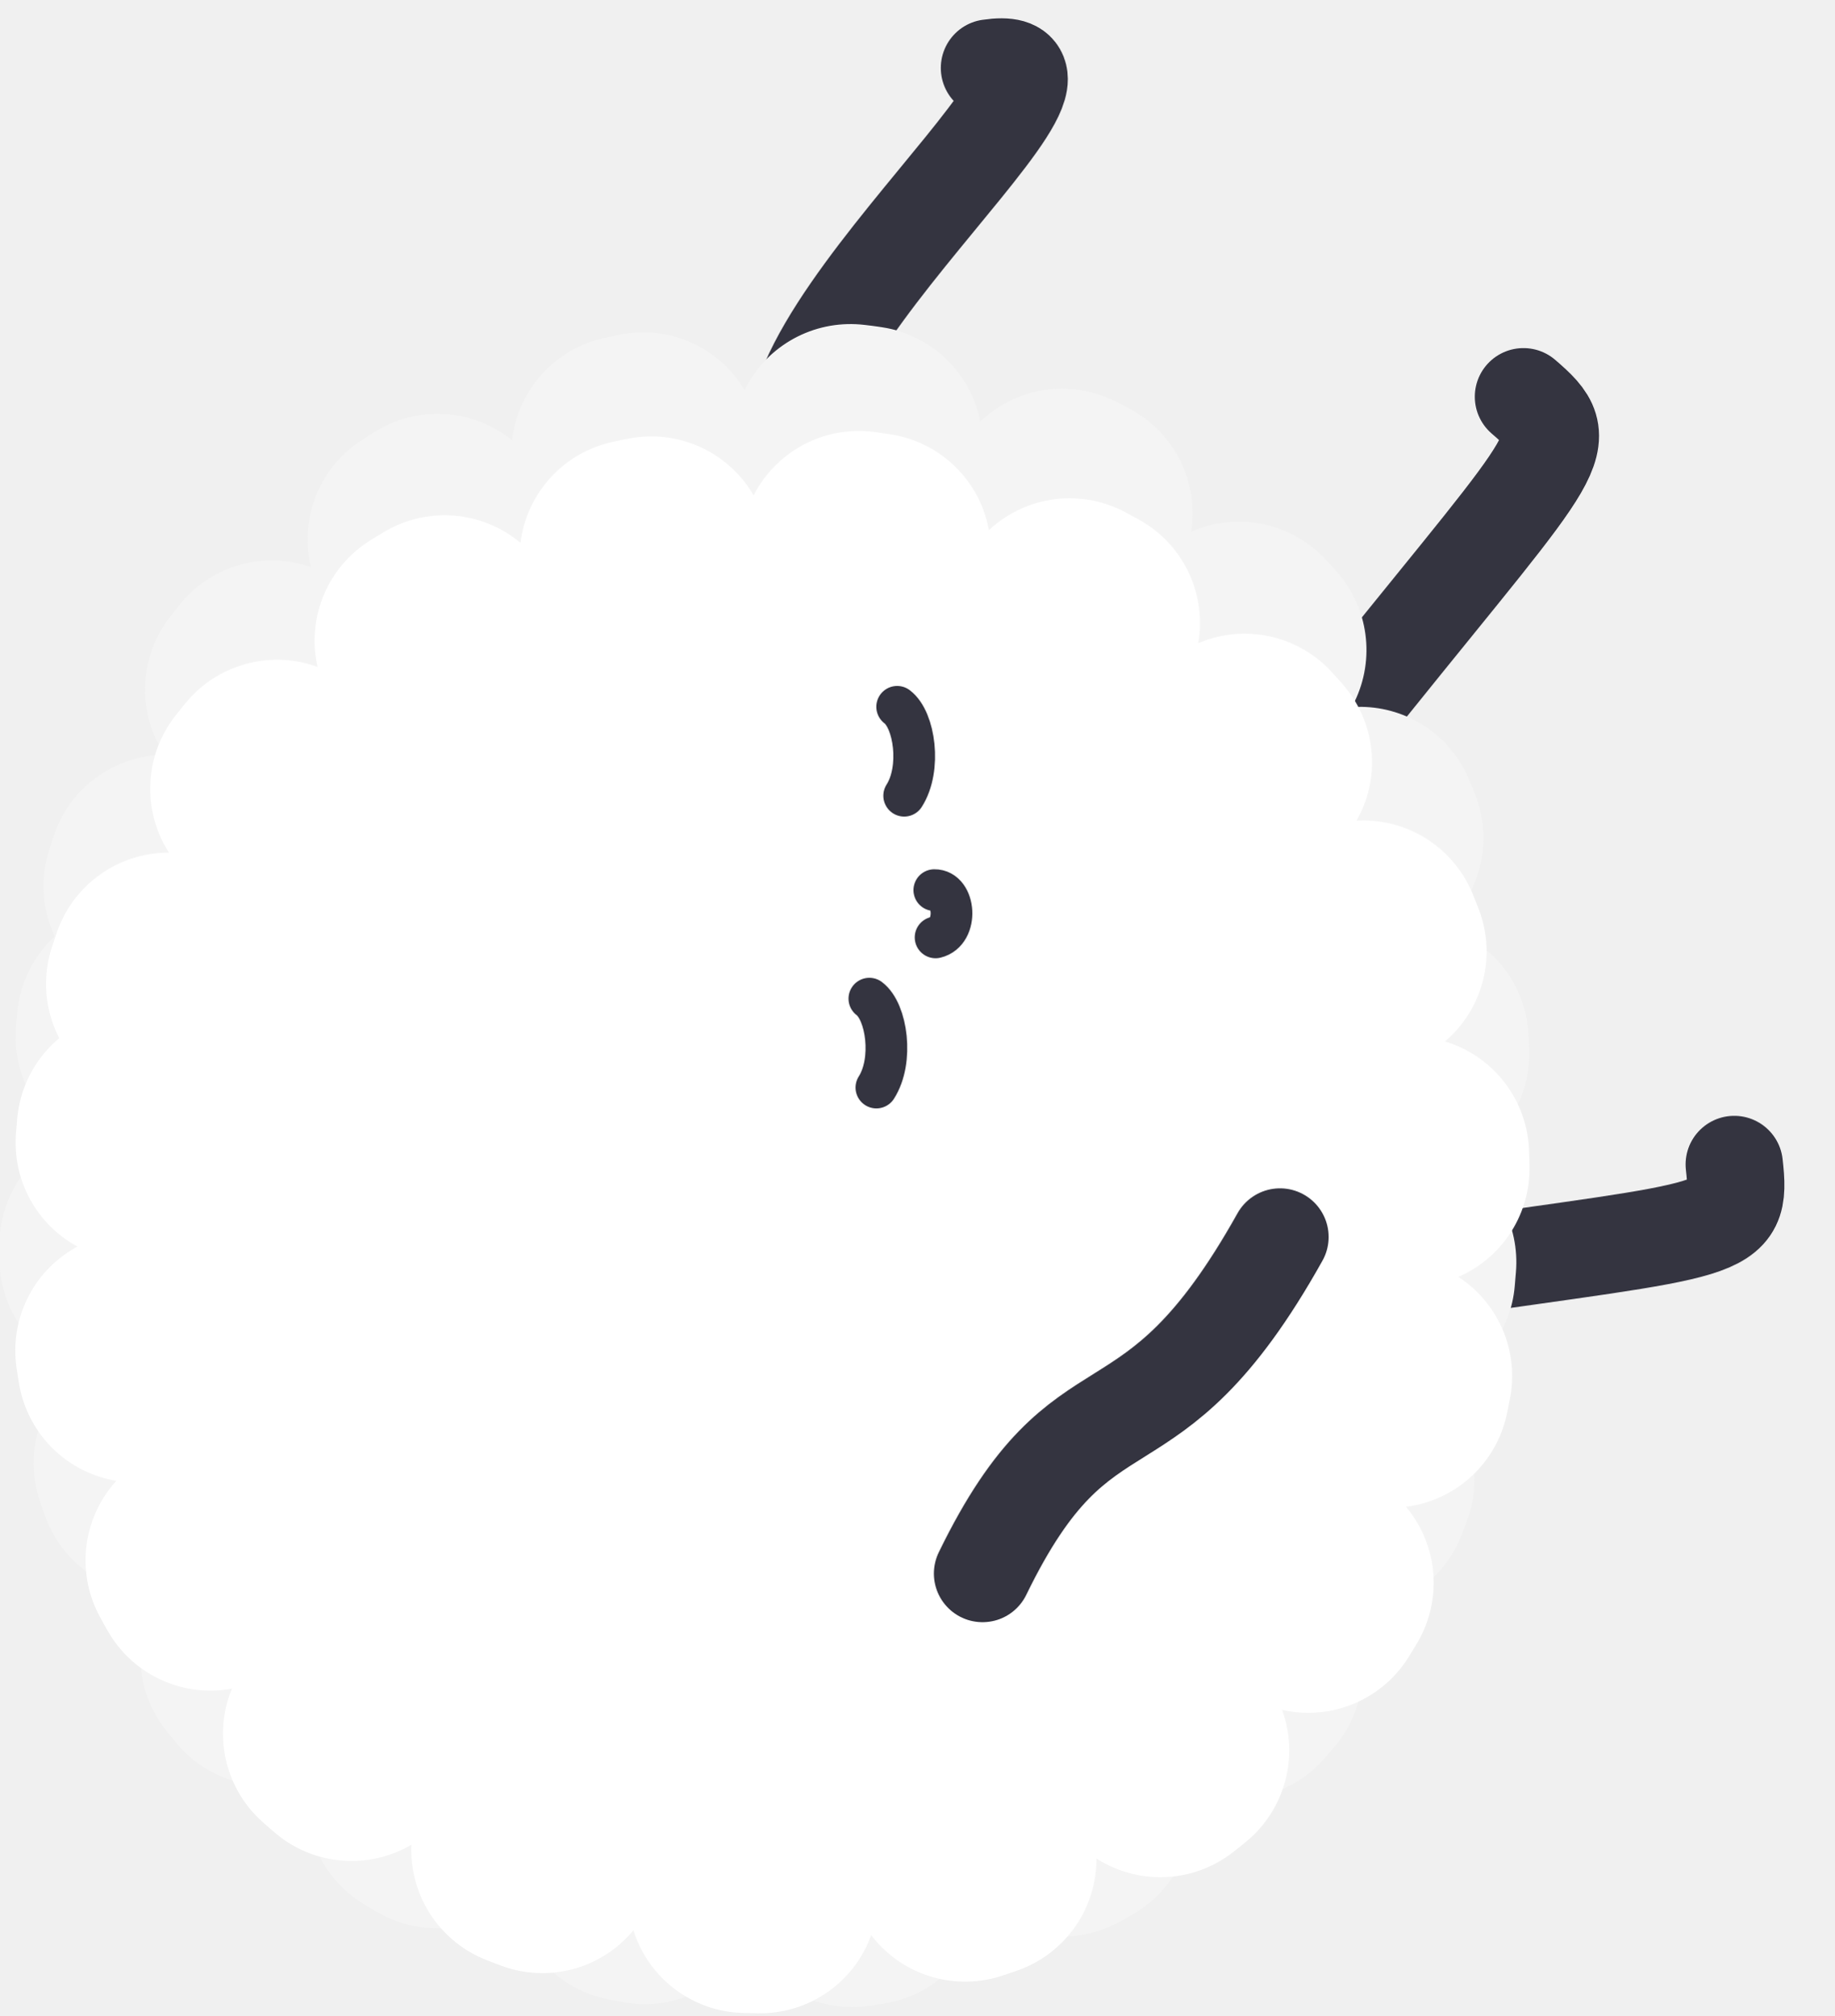
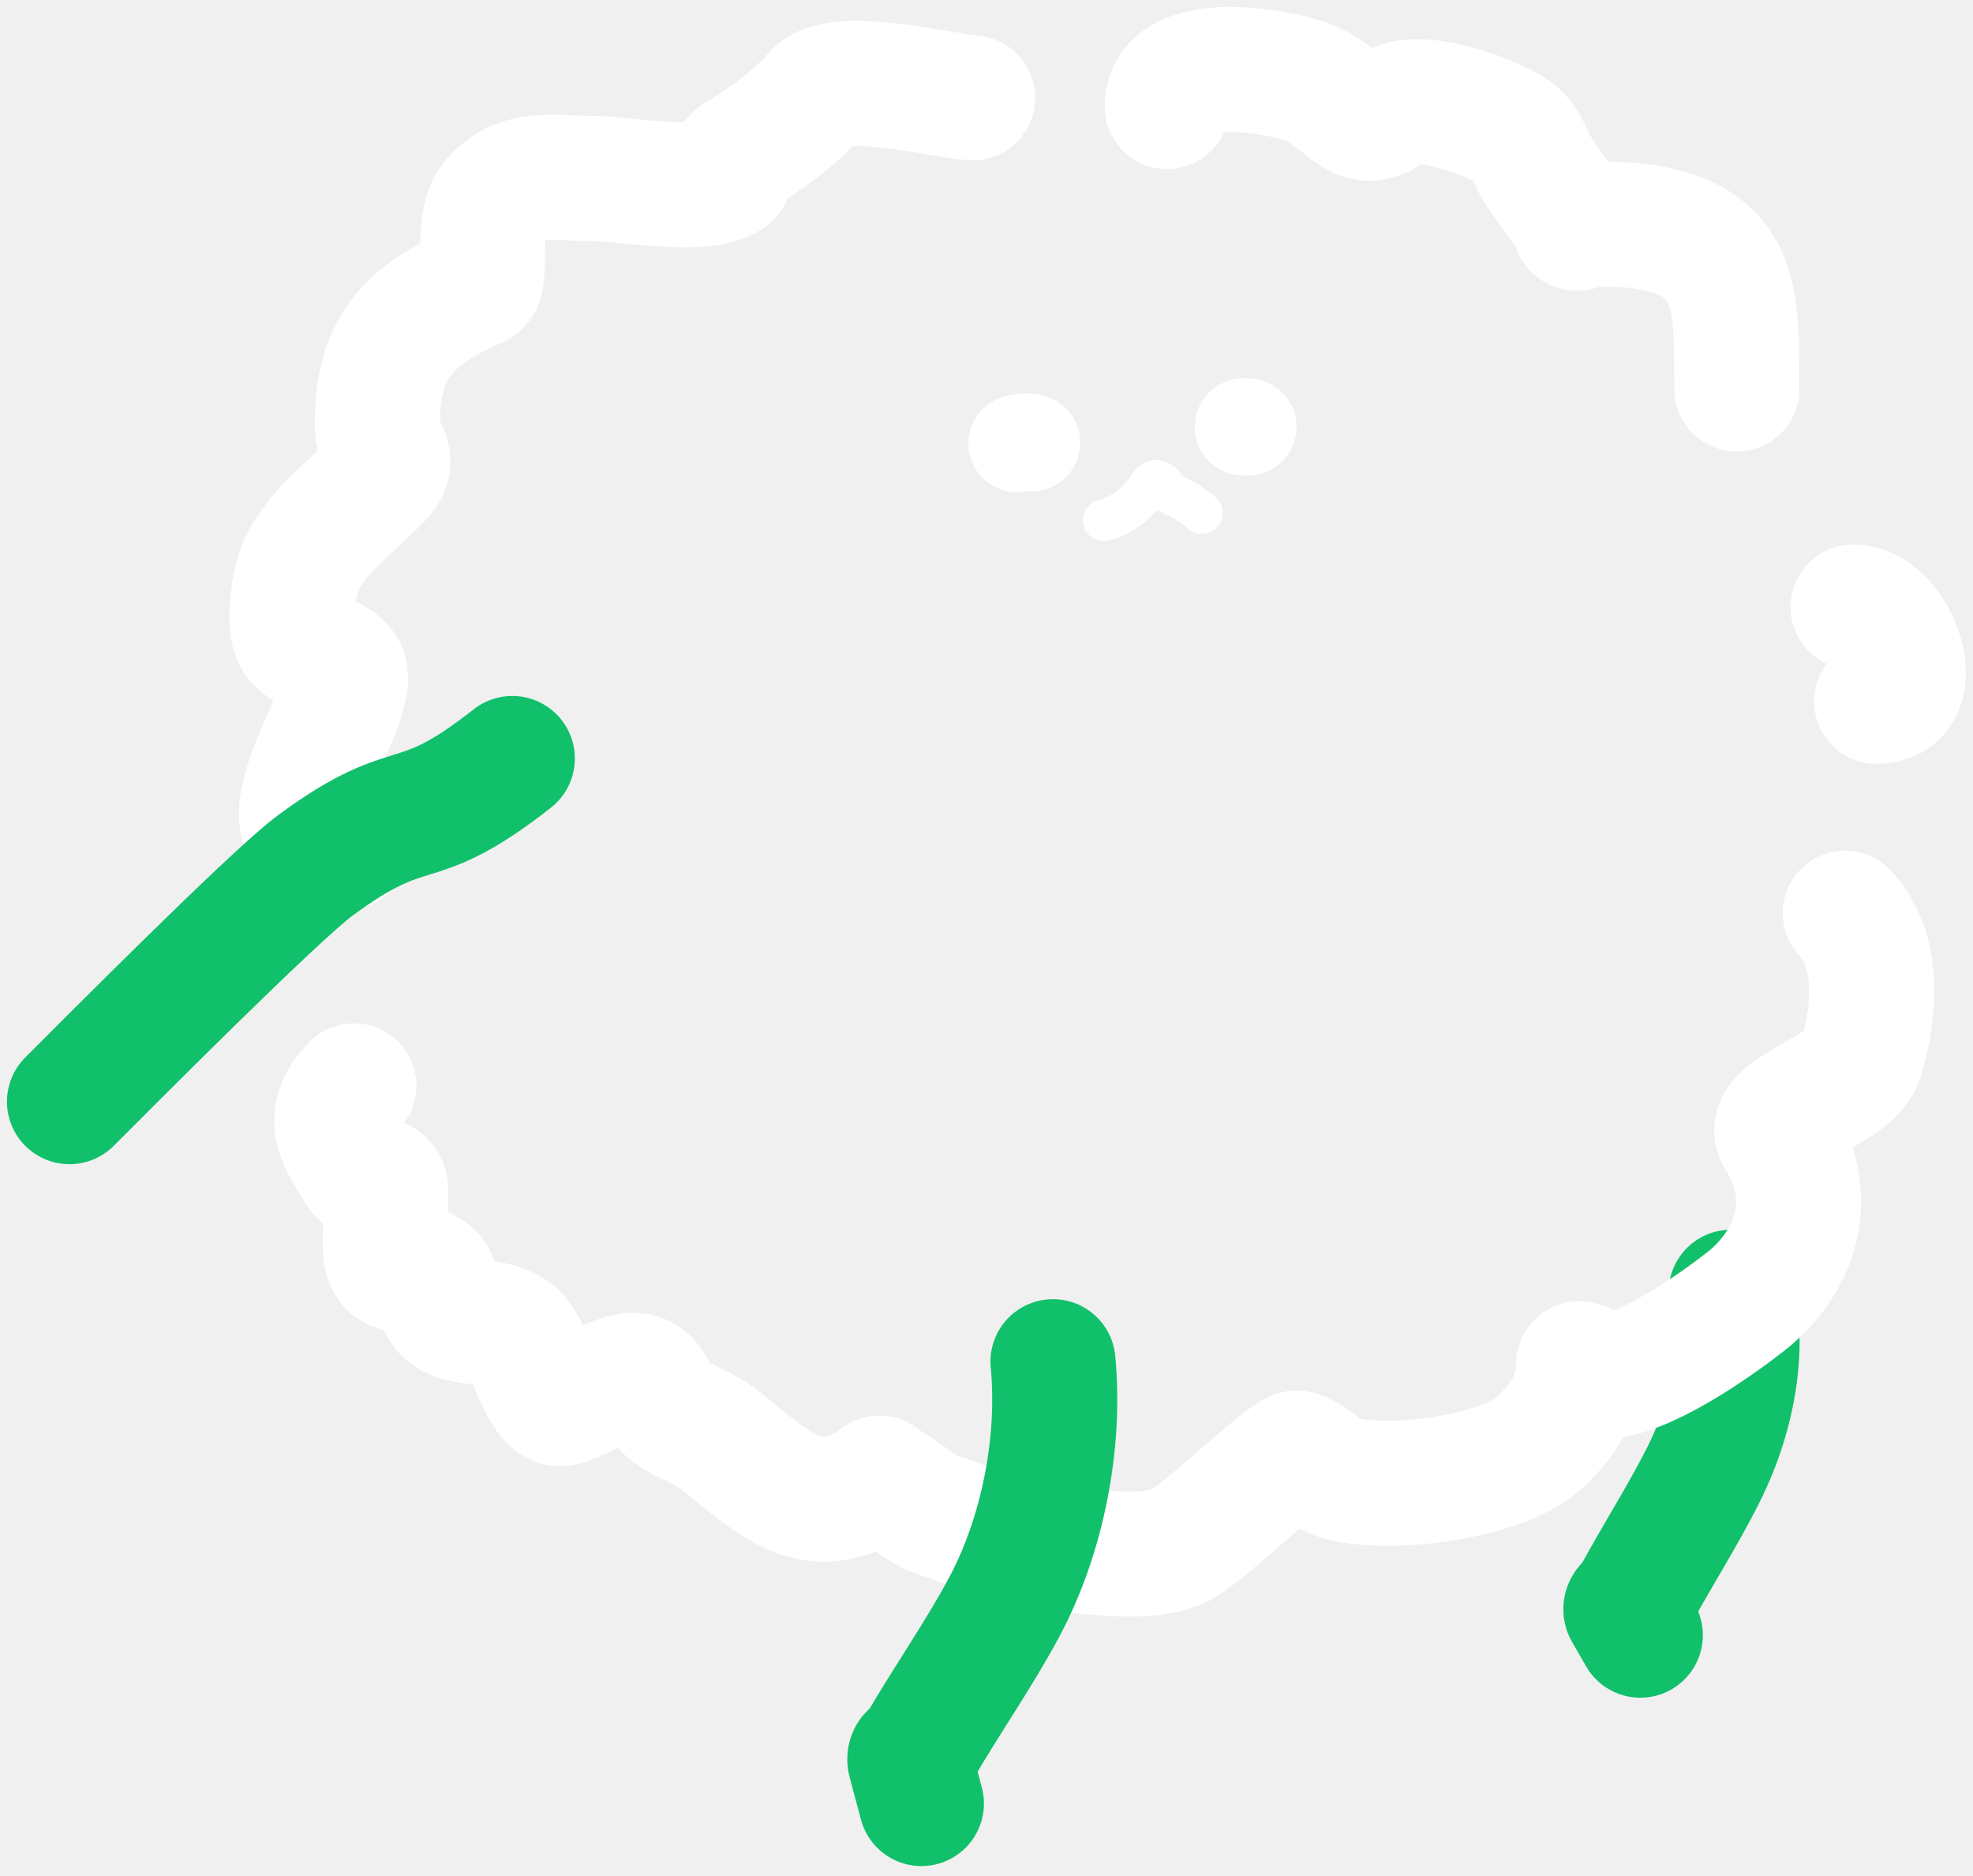
- <svg xmlns="http://www.w3.org/2000/svg" width="132" height="145" viewBox="0 0 132 145" fill="none">
-   <path d="M98.544 49.29C112.374 32.086 113.47 31.862 109.597 28.545" stroke="#343440" stroke-width="7" stroke-linecap="round" />
-   <path d="M71.181 4.889C81.854 3.278 48.539 28.764 59.538 35.208" stroke="#343440" stroke-width="7" stroke-linecap="round" />
-   <path d="M102.539 91.453C124.382 88.272 125.337 88.854 124.76 83.788" stroke="#343440" stroke-width="7" stroke-linecap="round" />
-   <rect width="105" height="92" rx="46" transform="matrix(-0.0837961 0.996483 0.996483 0.0837961 13.5615 27.7739)" fill="#F4F4F4" stroke="#F4F4F4" stroke-width="17" stroke-linecap="round" stroke-linejoin="round" stroke-dasharray="1 15" />
-   <rect width="97.303" height="92" rx="46" transform="matrix(-0.0837961 0.996483 0.996483 0.0837961 13.5615 35.3892)" fill="white" stroke="white" stroke-width="17" stroke-linecap="round" stroke-linejoin="round" stroke-dasharray="1 15" />
-   <path d="M67.305 67.449C68.965 67.052 68.718 64.021 67.214 64.047" stroke="#343440" stroke-width="3" stroke-linecap="round" />
-   <path d="M65.046 57.255C66.293 55.298 65.793 51.798 64.541 50.856" stroke="#343440" stroke-width="3" stroke-linecap="round" />
-   <path d="M63.046 78.254C64.293 76.297 63.793 72.797 62.541 71.856" stroke="#343440" stroke-width="3" stroke-linecap="round" />
-   <path d="M92.082 89.005C82.582 106.005 78.082 98.005 70.683 113.223" stroke="#343440" stroke-width="7" stroke-linecap="round" />
+ <svg xmlns="http://www.w3.org/2000/svg" width="142" height="135" viewBox="0 0 142 135" fill="none">
+   <path d="M124.999 28C124.999 21.898 125.203 17.651 118.936 16.423C117.505 16.143 116.205 16.141 114.749 16.141C112.748 16.141 113.471 16.534 113.611 16.392C113.635 16.367 110.65 12.359 110.348 11.654C110.055 10.972 109.703 10.136 109.117 9.646C107.789 8.539 101.955 6.356 100.19 7.795C97.853 9.701 97.173 7.391 94.527 6.101C92.477 5.102 84 3.642 84 7.67" stroke="white" stroke-width="9" stroke-linecap="round" />
+   <path d="M124.591 93C125.571 96.68 124.851 101.61 122.655 106.02C121.151 109.042 119.194 112.073 117.574 115.086C117.394 115.421 116.866 115.62 117.055 115.948C117.389 116.526 117.723 117.105 118.057 117.683" stroke="#11C06B" stroke-width="9" stroke-linecap="round" />
+   <path d="M70 7.044C67.853 6.886 60.224 4.949 58.693 6.786C57.276 8.488 54.954 10.104 53.087 11.234C52.497 11.591 52.791 12.457 52.397 12.717C50.532 13.951 44.842 12.846 42.719 12.846C39.689 12.846 37.464 12.194 35.484 14.457C34.197 15.929 35.135 20.178 34.356 20.517C29.27 22.732 27.152 25.136 27.152 30.541C27.152 32.505 28.796 32.879 27.278 34.441C25.387 36.387 23.105 37.981 21.796 40.404C21.22 41.472 20.564 45.102 21.389 46.044C22.435 47.24 23.714 47.083 24.584 47.978C26.597 50.05 16.929 61 24.897 61" stroke="white" stroke-width="9" stroke-linecap="round" />
+   <path d="M133.368 43.692C136.457 43.692 138.8 50.471 135.063 50.471" stroke="white" stroke-width="9" stroke-linecap="round" />
+   <path d="M132.803 65.724C135.319 68.389 134.958 72.841 133.932 76.174C133.209 78.523 126.802 79.92 128.032 81.854C130.824 86.24 129.218 90.891 125.585 93.717C123.393 95.422 118.269 99.052 115.291 99.052C114.673 99.052 113.596 97.68 113.596 98.299C113.596 100.574 112.461 102.281 110.835 103.791C108.102 106.328 99.981 107.387 96.399 106.364C95.38 106.073 94.461 104.906 93.386 104.575C92.756 104.381 86.397 110.568 84.913 111.228C82.146 112.458 78.33 111.479 75.373 111.479C72.539 111.479 70.725 110.046 68.029 109.22C66.127 108.637 65.55 107.767 64.138 106.96C62.686 106.131 63.911 106.206 62.38 107.023C58.292 109.203 55.887 106.971 52 103.791C49.896 102.069 48.226 102.451 47 100C45.774 97.548 43.277 100.167 40.5 101C39.1 101.42 38.205 96.964 37 96C35.076 94.461 31.813 95.971 31.5 93C31.139 89.567 27.734 93.164 27.734 89.668C27.734 88.285 27.811 86.876 27.734 85.495C27.686 84.629 26.375 85.103 25.914 84.365C24.649 82.341 23.116 80.509 25.474 78.151" stroke="white" stroke-width="9" stroke-linecap="round" />
+   <path d="M36.872 54.588C29.526 60.357 29.923 56.946 22.667 62.303C19.78 64.433 7.879 76.407 5.001 79.285" stroke="#11C06B" stroke-width="9" stroke-linecap="round" />
+   <path d="M75.784 98C76.345 103.79 75.044 110.457 72.314 115.586C70.444 119.099 68.116 122.384 66.13 125.824C65.91 126.206 65.353 126.207 65.506 126.778C65.776 127.785 66.046 128.792 66.315 129.799" stroke="#11C06B" stroke-width="9" stroke-linecap="round" />
+   <path d="M89.484 30.726H89.815" stroke="white" stroke-width="7" stroke-linecap="round" />
+   <path d="M74.245 31.856C73.814 31.741 73.593 31.838 73.198 31.919" stroke="white" stroke-width="7" stroke-linecap="round" />
+   <path d="M86.501 36.923C85.975 36.466 85.445 36.139 84.909 35.828C84.624 35.663 84.265 35.656 84.007 35.268C83.447 34.423 83.052 34.454 82.687 35.015C81.862 36.281 80.628 37.164 79.436 37.439" stroke="white" stroke-width="3" stroke-linecap="round" />
</svg>
